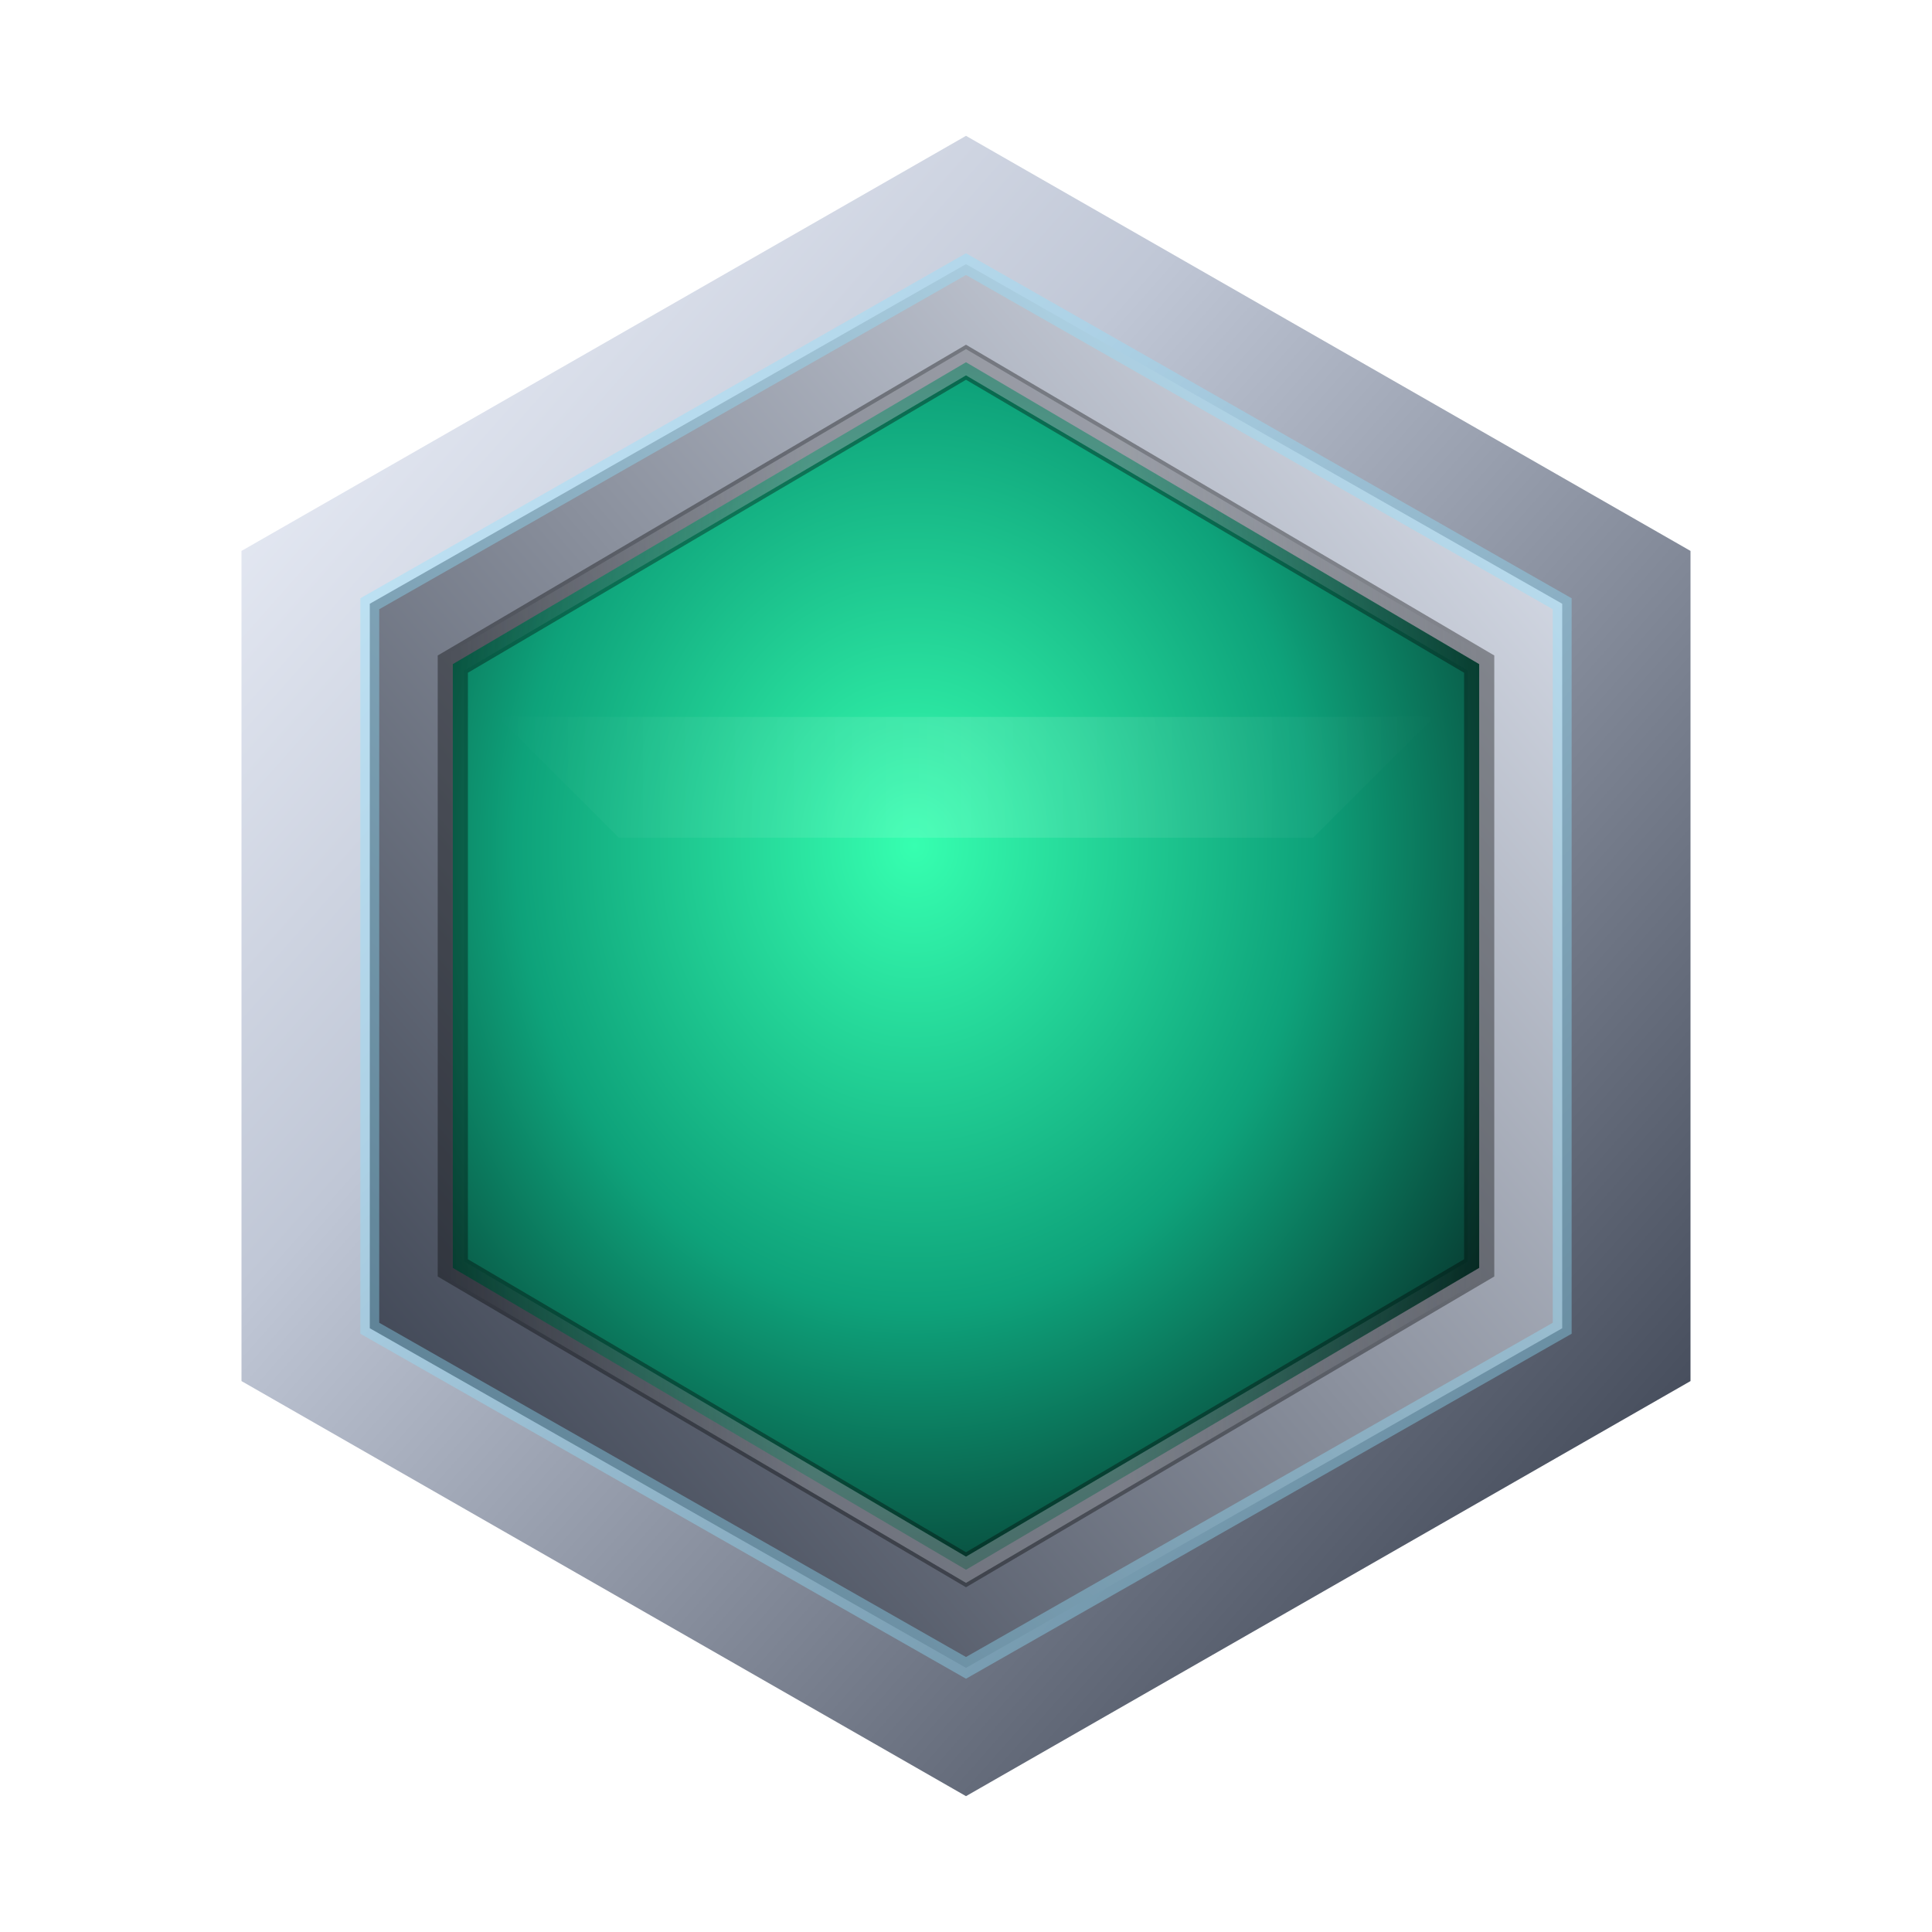
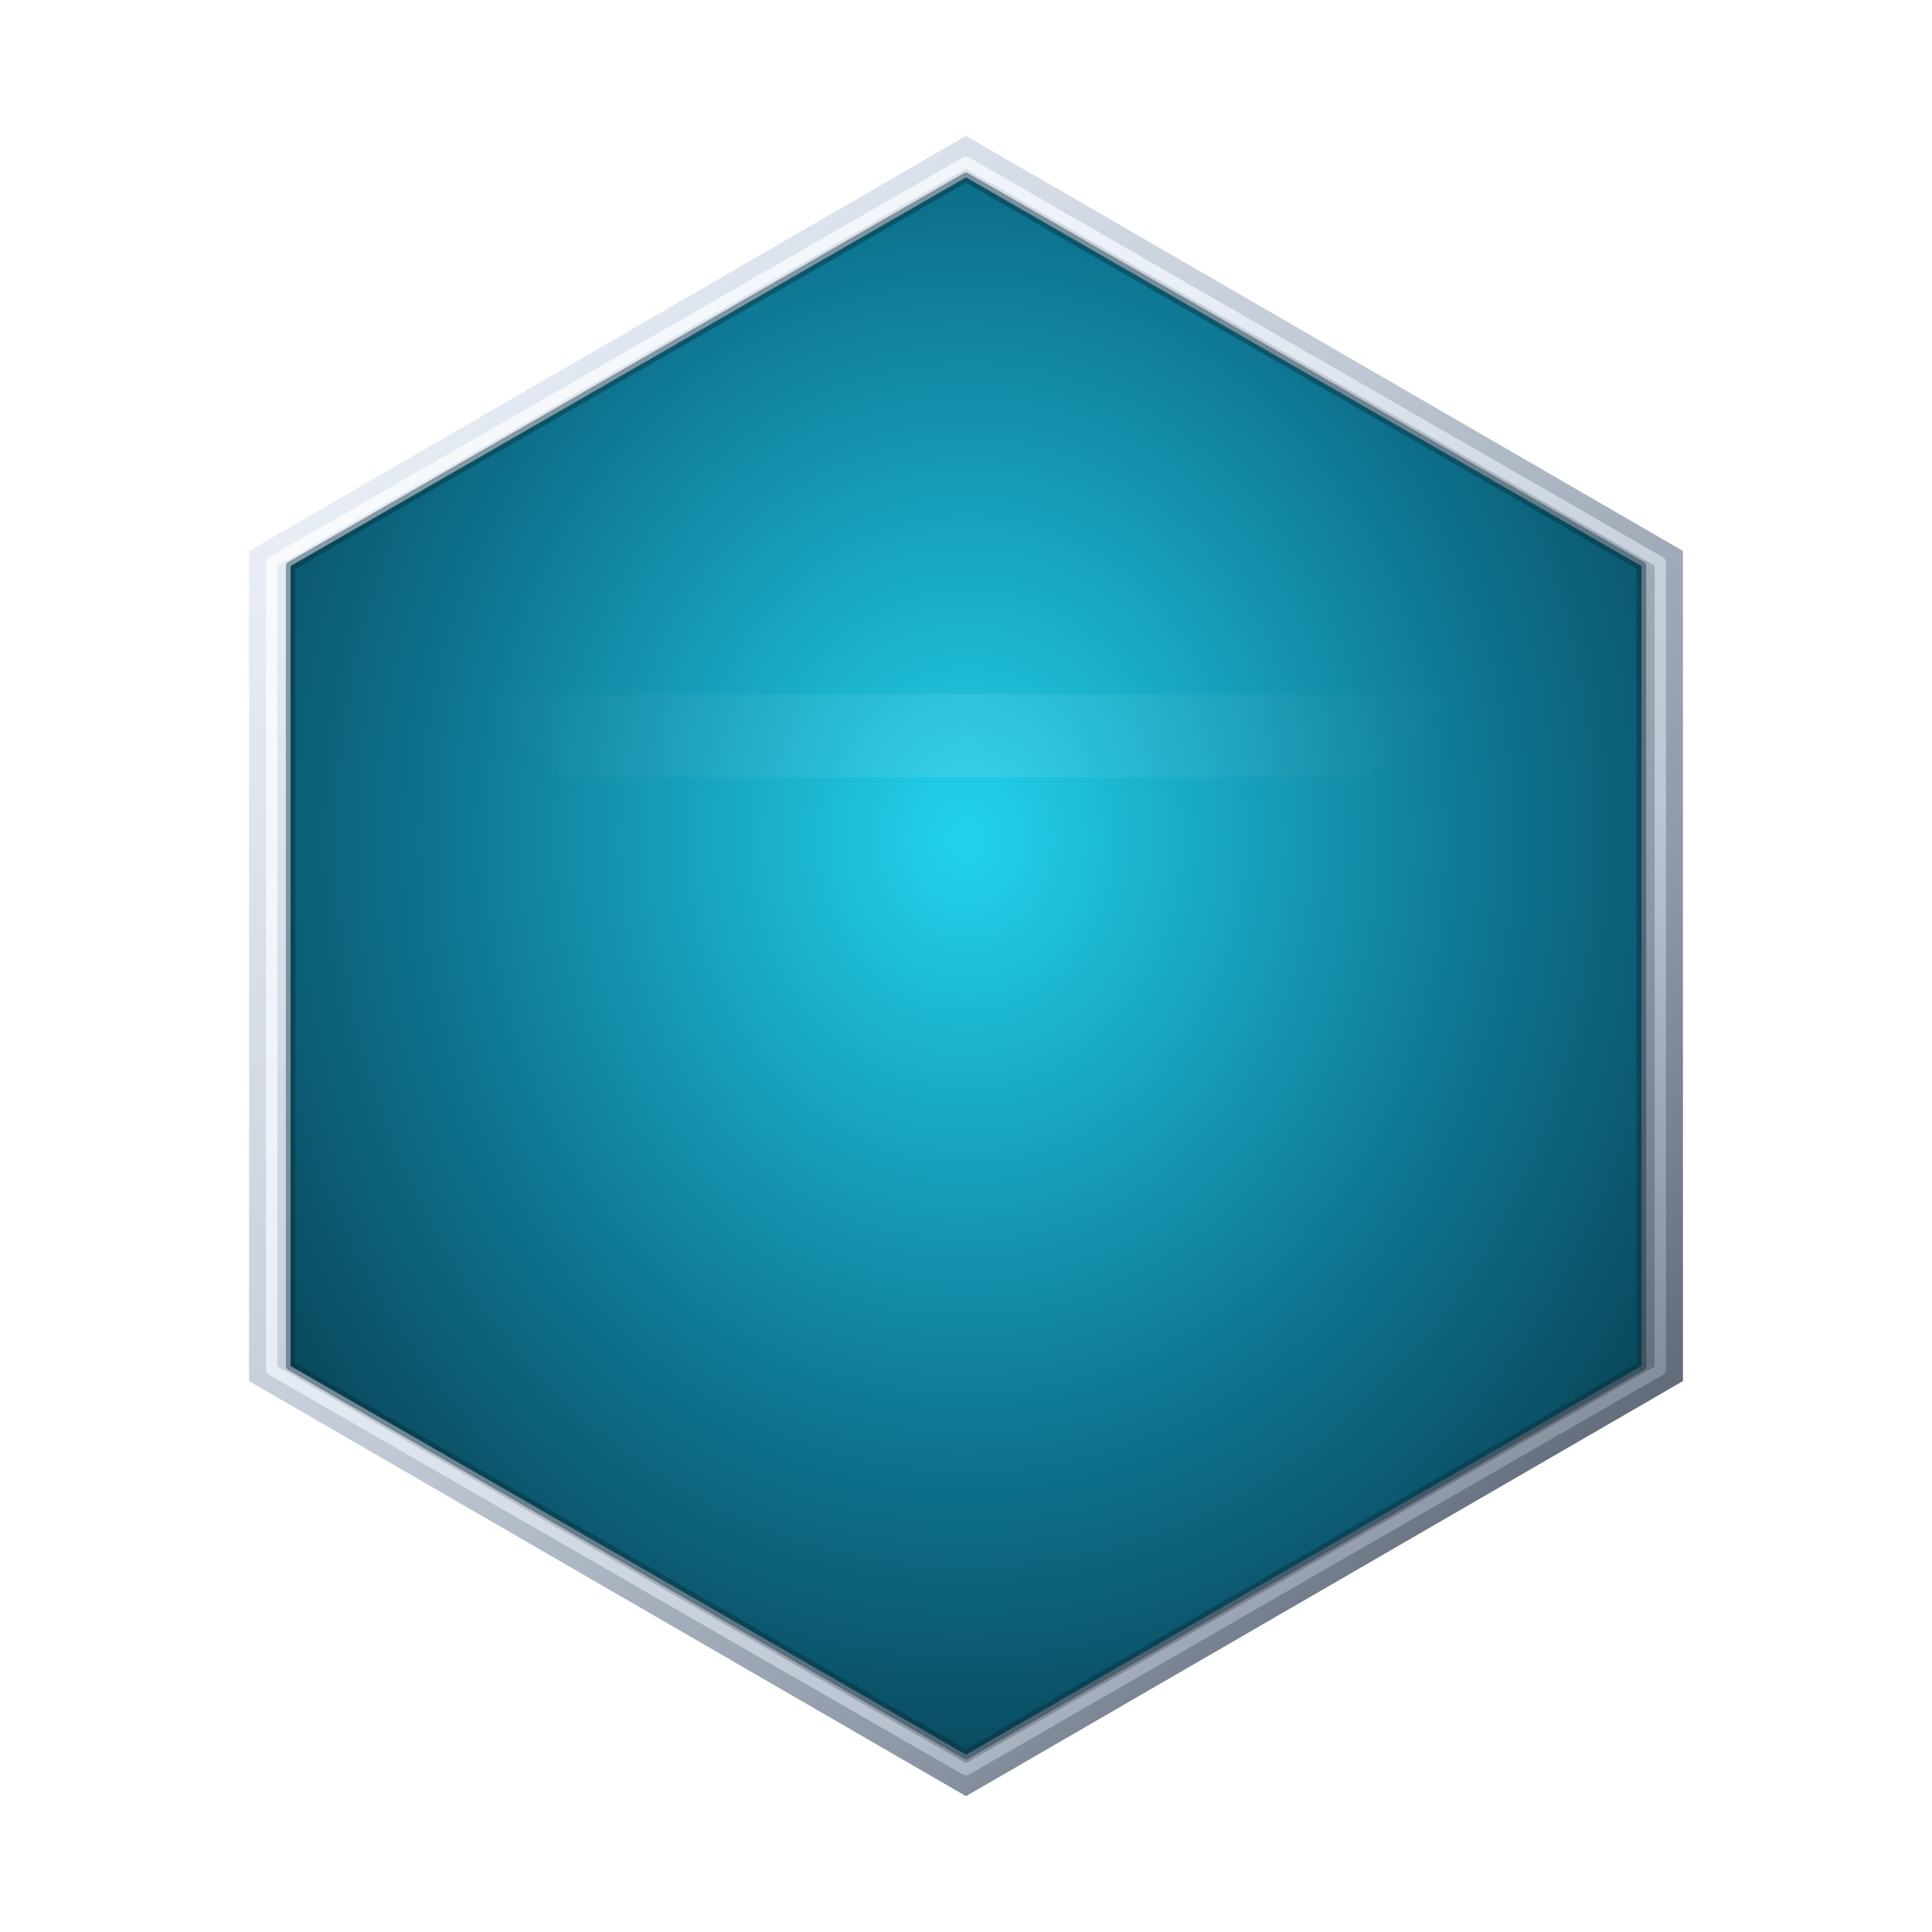
<svg xmlns="http://www.w3.org/2000/svg" width="512" height="512" viewBox="0 0 512 512">
  <defs>
-     <linearGradient id="rim_performance_silver" x1="0" y1="0" x2="1" y2="1">
-       <stop offset="0" stop-color="#F4F7FF" />
-       <stop offset="0.35" stop-color="#C0C7D6" />
-       <stop offset="1" stop-color="#2C3342" />
+     <linearGradient id="silverMetal_performance_ultraslim" x1="0" y1="0" x2="1" y2="1">
+       <stop offset="0%" stop-color="#F8FBFF" />
+       <stop offset="18%" stop-color="#E2E8F1" />
+       <stop offset="45%" stop-color="#BFC8D4" />
+       <stop offset="72%" stop-color="#8D97A6" />
+       <stop offset="100%" stop-color="#3E4653" />
    </linearGradient>
-     <linearGradient id="rimInner_performance_silver" x1="1" y1="0" x2="0" y2="1">
-       <stop offset="0" stop-color="#E7ECF7" />
-       <stop offset="1" stop-color="#2C3342" />
+     <linearGradient id="silverLine_performance_ultraslim" x1="0" y1="0" x2="1" y2="1">
+       <stop offset="0%" stop-color="#FFFFFF" stop-opacity="0.98" />
+       <stop offset="35%" stop-color="#EFF4FB" stop-opacity="0.88" />
+       <stop offset="70%" stop-color="#C7D1DE" stop-opacity="0.78" />
+       <stop offset="100%" stop-color="#667080" stop-opacity="0.72" />
    </linearGradient>
-     <radialGradient id="core_performance_silver" cx="0.45" cy="0.40" r="0.70">
-       <stop offset="0" stop-color="#36FFB0" />
-       <stop offset="0.55" stop-color="#0EA27A" />
-       <stop offset="1" stop-color="#062B26" />
+     <radialGradient id="performanceCore_silver_ultraslim" cx="50%" cy="42%" r="70%">
+       <stop offset="0%" stop-color="#22D3EE" />
+       <stop offset="55%" stop-color="#0E7490" />
+       <stop offset="100%" stop-color="#083344" />
    </radialGradient>
-     <linearGradient id="ring_performance_silver" x1="0" y1="0" x2="1" y2="0">
-       <stop offset="0" stop-color="#E7ECF7" stop-opacity="0" />
-       <stop offset="0.35" stop-color="#E7ECF7" stop-opacity="0.55" />
-       <stop offset="0.65" stop-color="#E7ECF7" stop-opacity="0.55" />
-       <stop offset="1" stop-color="#E7ECF7" stop-opacity="0" />
-     </linearGradient>
-     <linearGradient id="shine_performance_silver" x1="0" y1="0" x2="1" y2="0">
-       <stop offset="0" stop-color="#fff" stop-opacity="0" />
-       <stop offset="0.5" stop-color="#fff" stop-opacity="0.22" />
-       <stop offset="1" stop-color="#fff" stop-opacity="0" />
+     <linearGradient id="coreShine_performance_silver_ultraslim" x1="0" y1="0" x2="1" y2="0">
+       <stop offset="0%" stop-color="#FFFFFF" stop-opacity="0" />
+       <stop offset="50%" stop-color="#FFFFFF" stop-opacity="0.16" />
+       <stop offset="100%" stop-color="#FFFFFF" stop-opacity="0" />
    </linearGradient>
  </defs>
-   <polygon points="256,36 448,146 448,366 256,476 64,366 64,146" fill="url(#rim_performance_silver)" />
-   <polygon points="256,70 414,160 414,352 256,442 98,352 98,160" fill="url(#rimInner_performance_silver)" />
-   <polygon points="256,70 414,160 414,352 256,442 98,352 98,160" fill="none" stroke="#8DE3FF" stroke-width="5" opacity="0.38" />
-   <polygon points="256,96 392,176 392,336 256,416 120,336 120,176" fill="url(#core_performance_silver)" />
-   <polygon points="256,96 392,176 392,336 256,416 120,336 120,176" fill="none" stroke="#000" stroke-width="8" opacity="0.35" />
-   <polygon points="256,96 392,176 392,336 256,416 120,336 120,176" fill="none" stroke="url(#ring_performance_silver)" stroke-width="6" opacity="0.55" />
-   <polygon points="132,190 380,190 348,222 164,222" fill="url(#shine_performance_silver)" opacity="0.55" />
+   <polygon points="256,36 446,146 446,366 256,476 66,366 66,146" fill="url(#silverMetal_performance_ultraslim)" />
+   <polygon points="256,43 440,149 440,363 256,469 72,363 72,149" fill="none" stroke="url(#silverLine_performance_ultraslim)" stroke-width="3" stroke-linejoin="round" />
+   <polygon points="256,47 435,150 435,362 256,465 77,362 77,150" fill="url(#performanceCore_silver_ultraslim)" />
+   <polygon points="256,47 435,150 435,362 256,465 77,362 77,150" fill="none" stroke="#072B38" stroke-width="2.5" stroke-opacity="0.42" stroke-linejoin="round" />
+   <polygon points="126,184 386,184 362,206 150,206" fill="url(#coreShine_performance_silver_ultraslim)" opacity="0.55" />
</svg>
